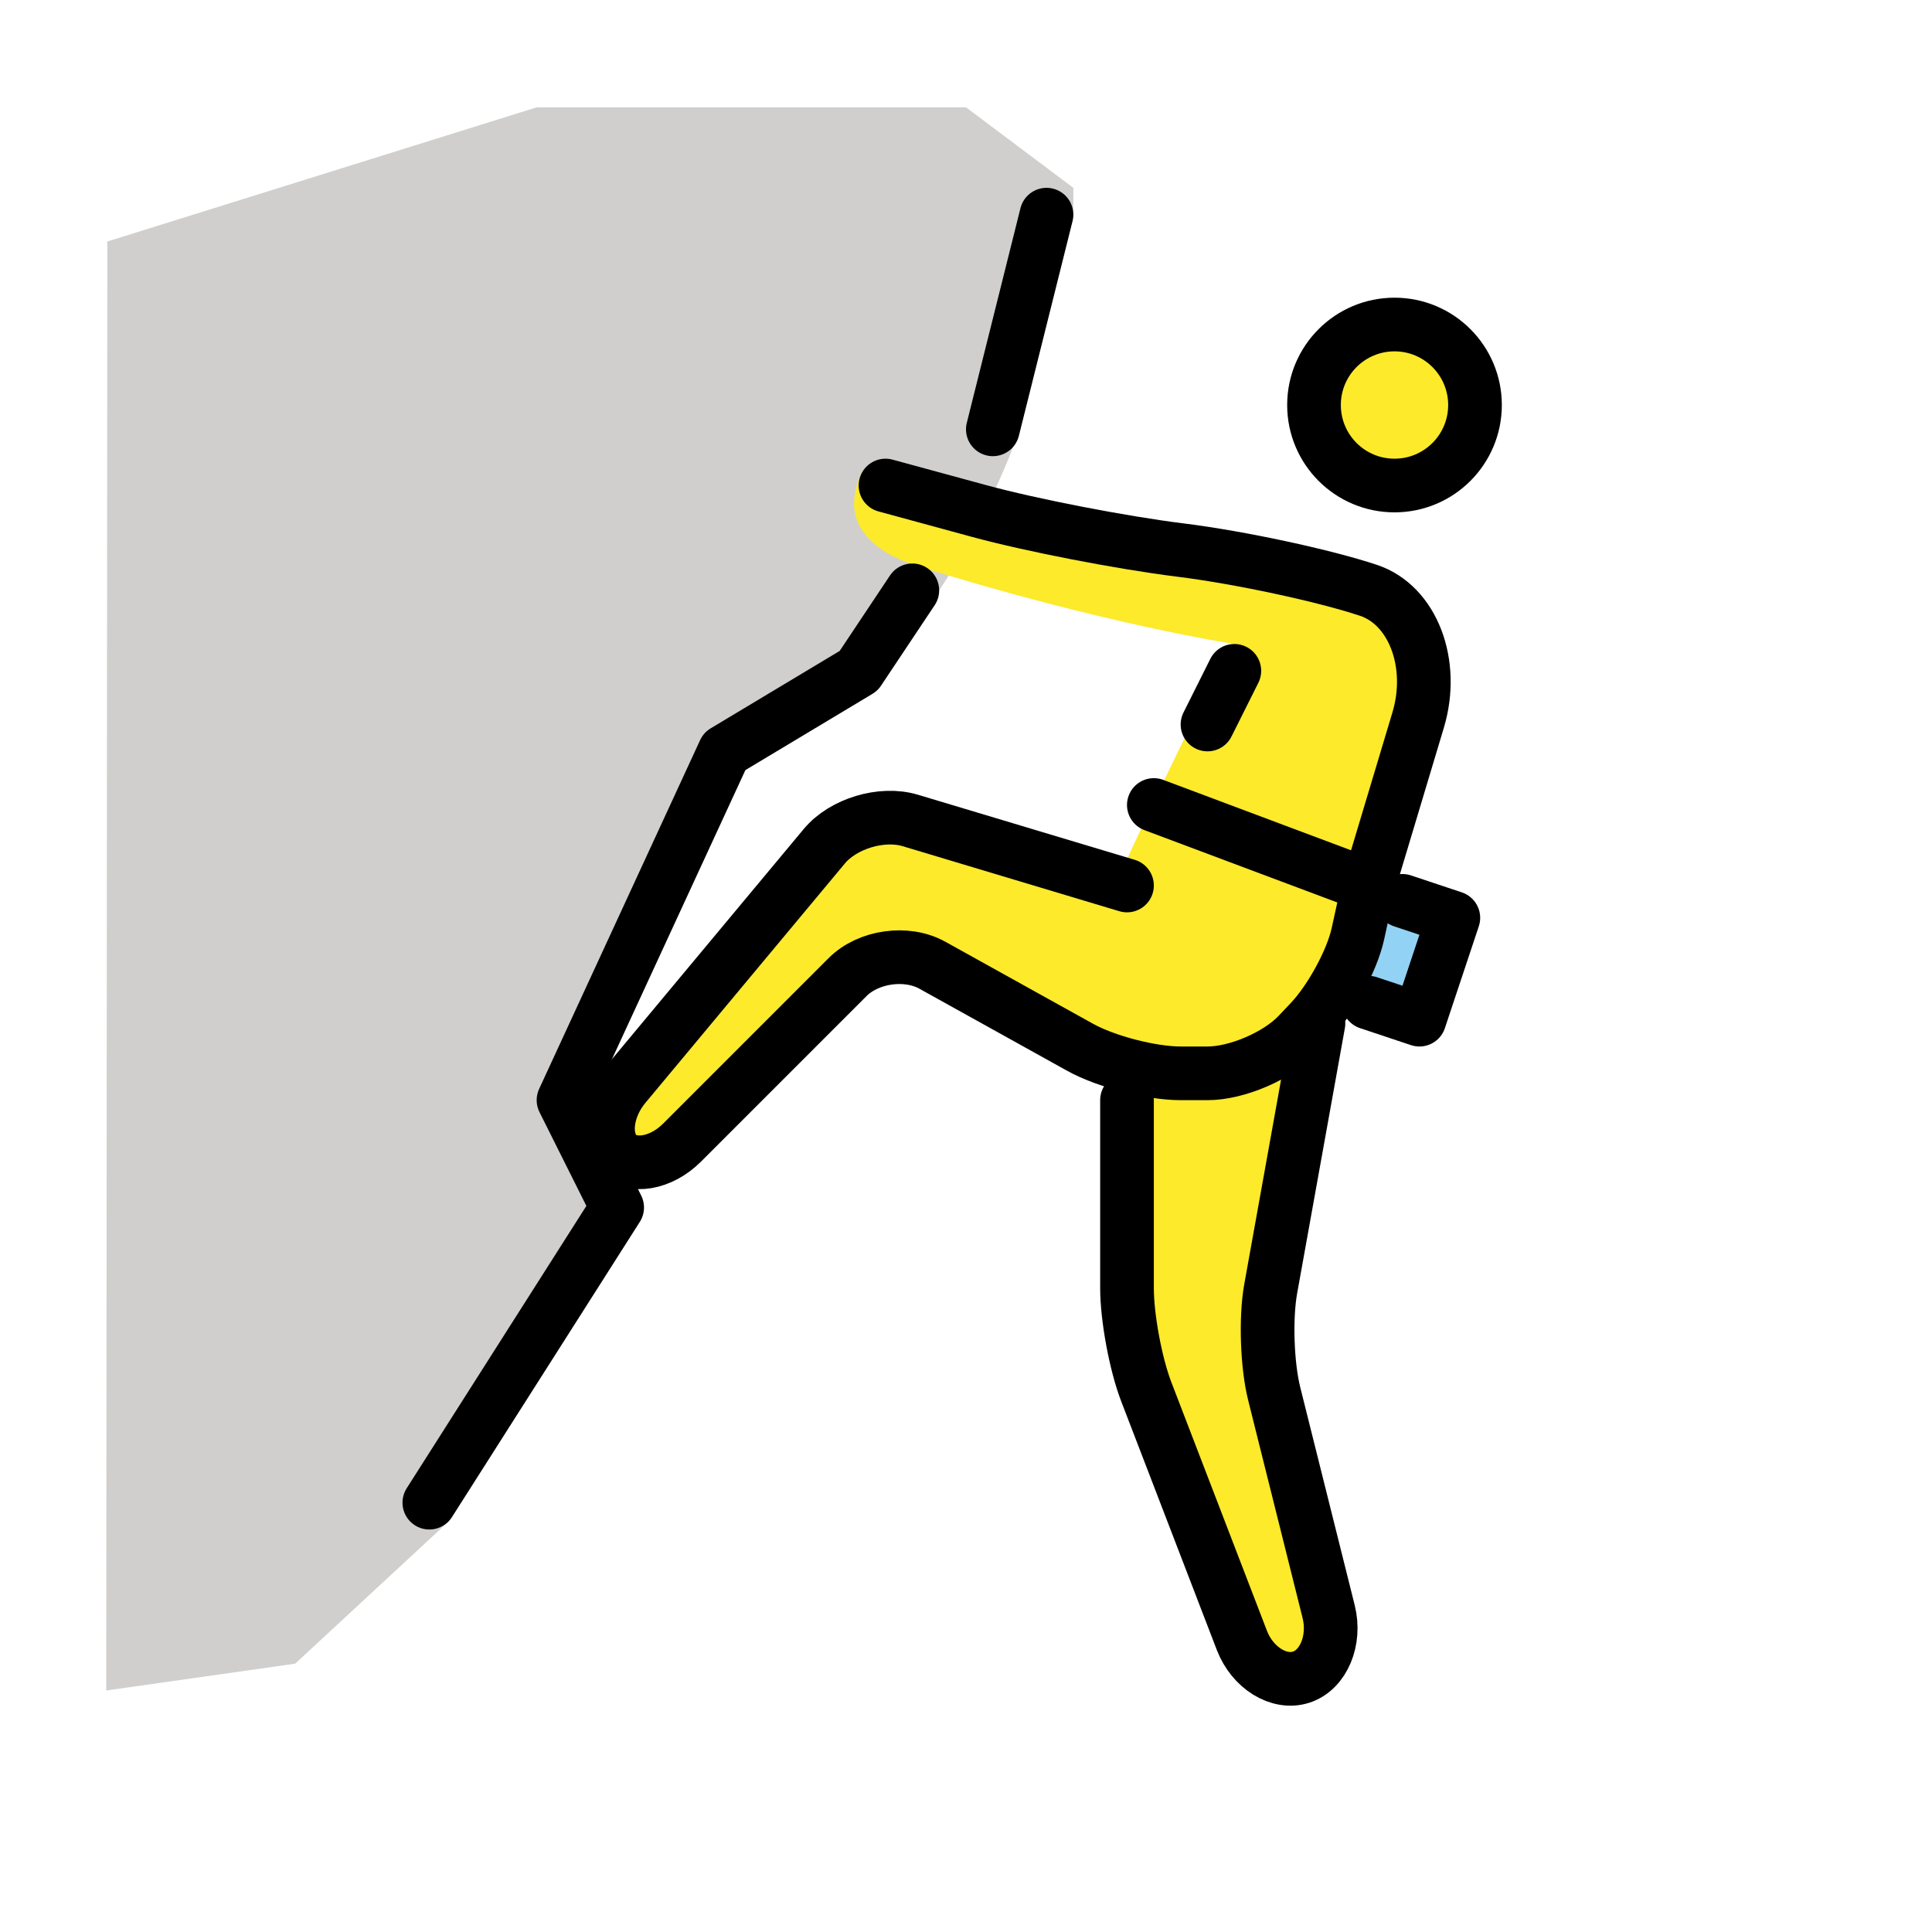
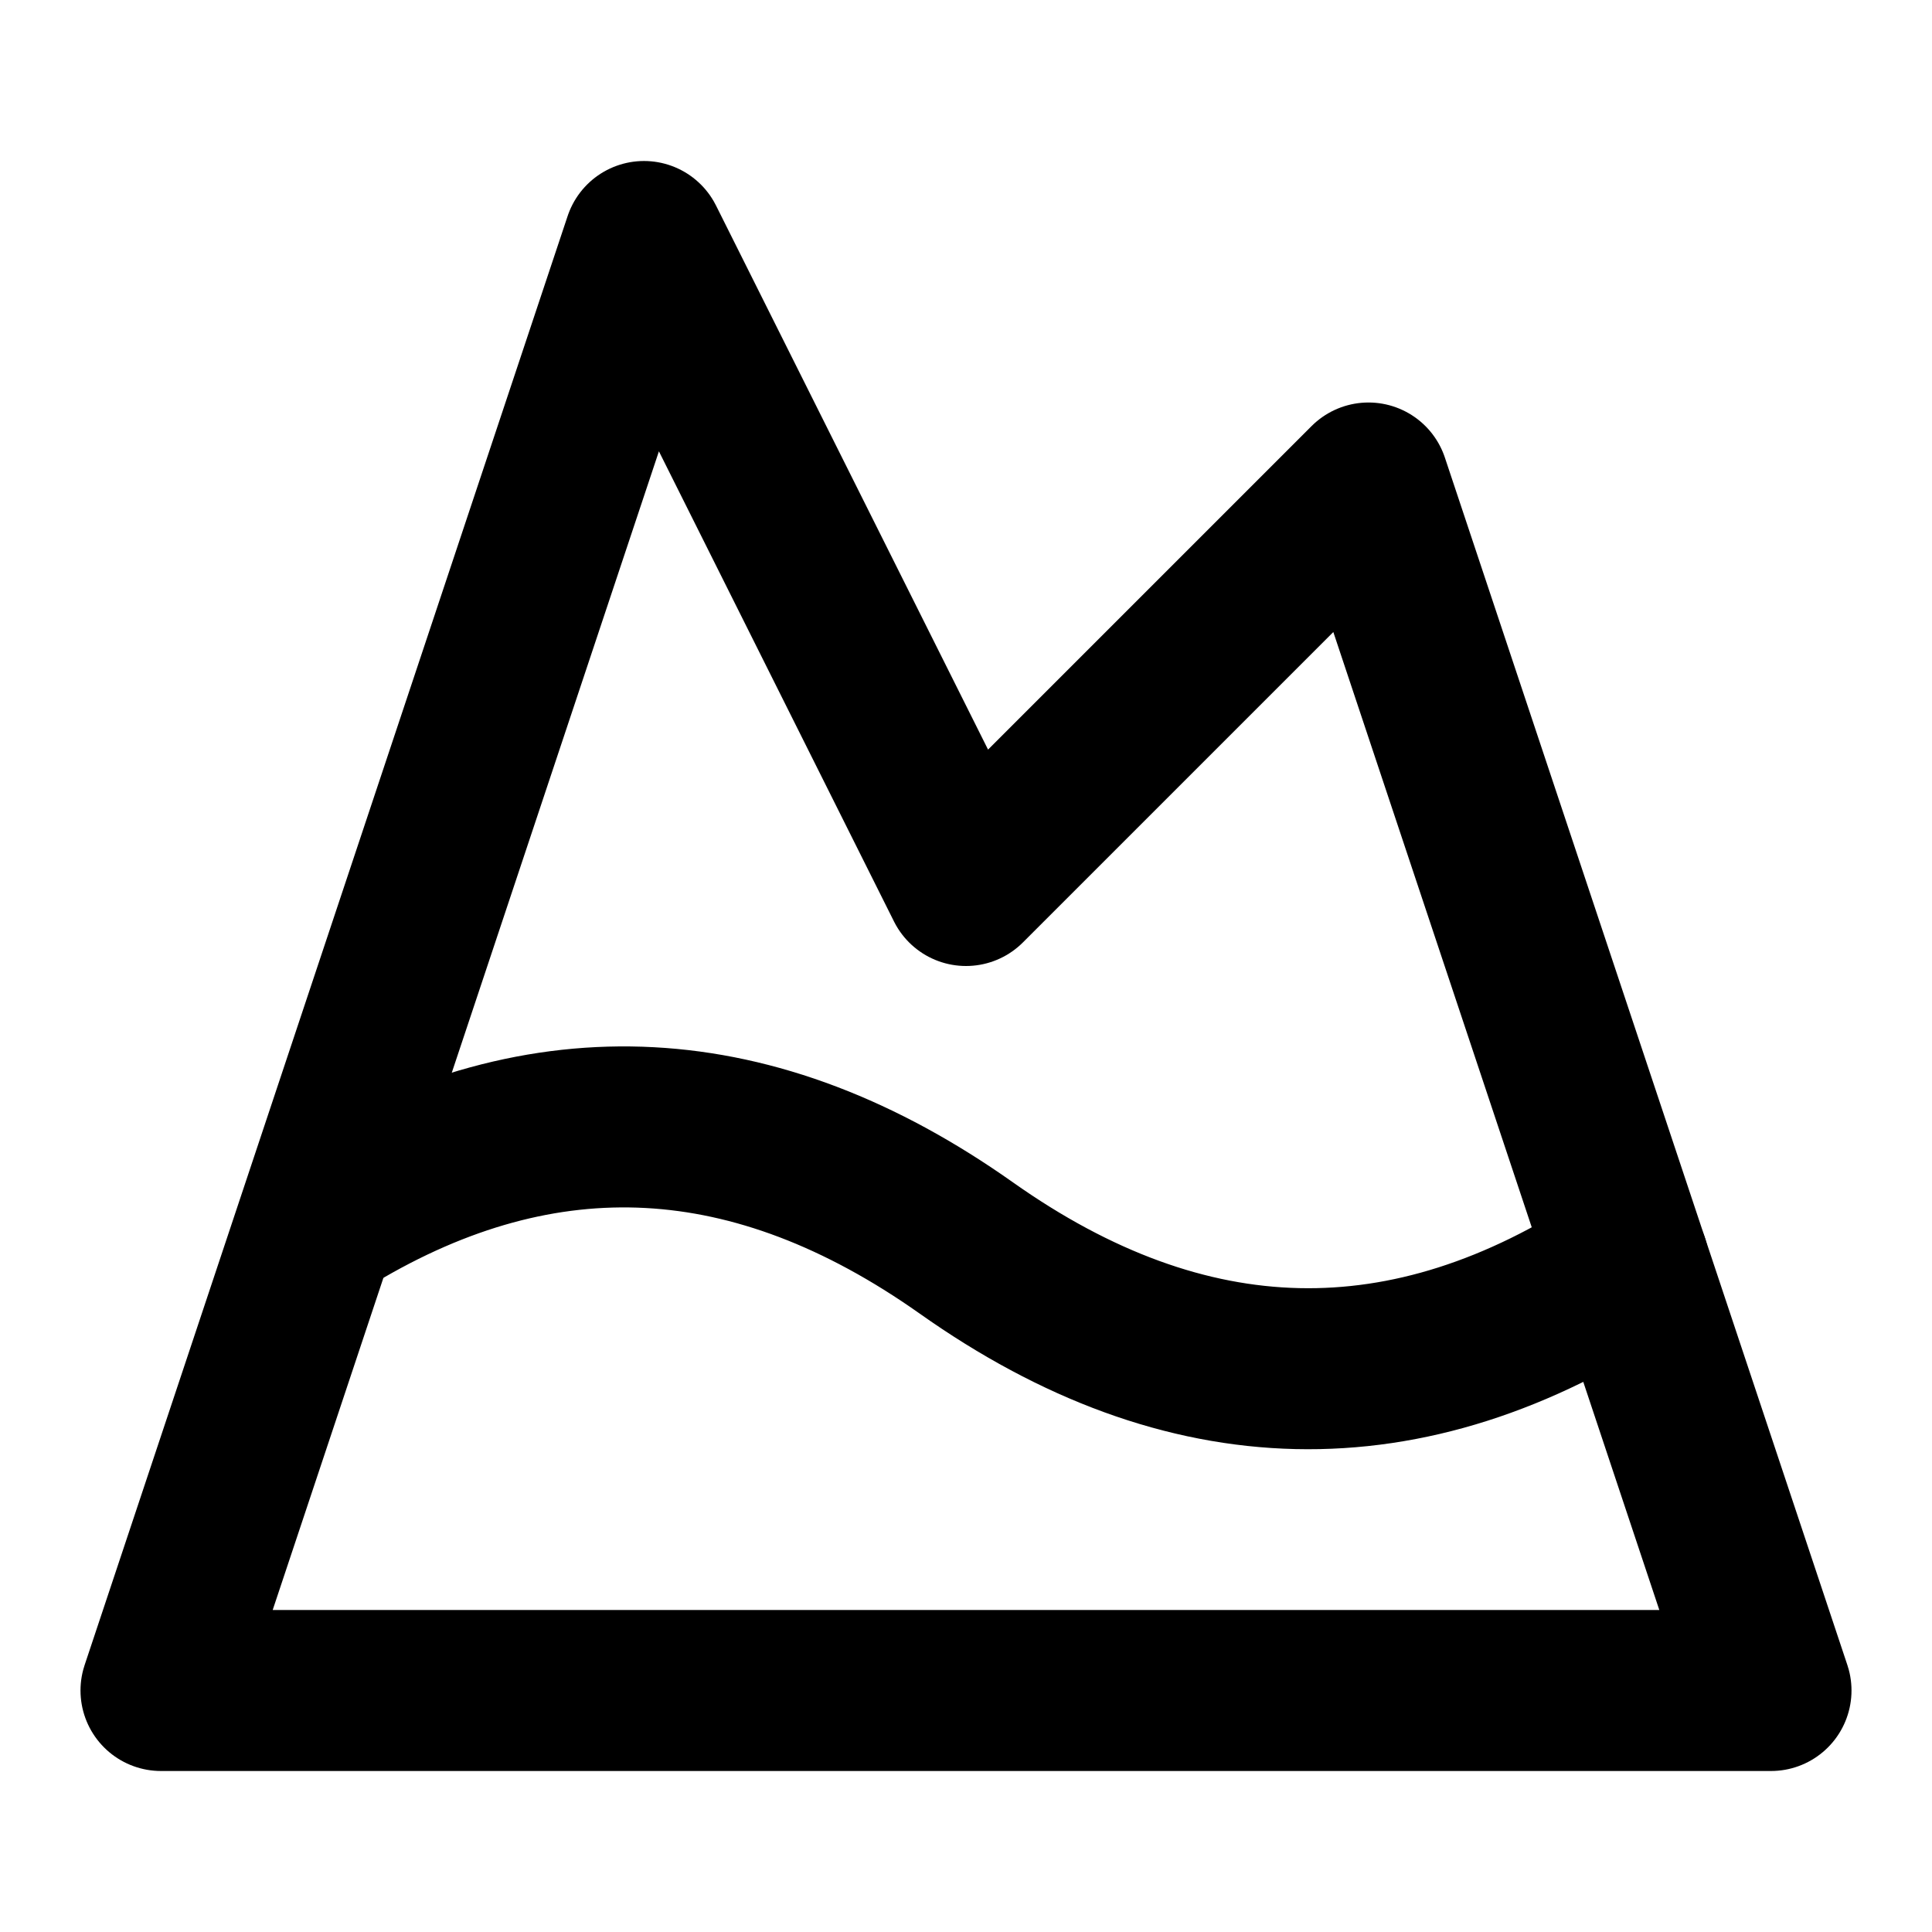
- <svg xmlns="http://www.w3.org/2000/svg" id="emoji" viewBox="0 0 72 72" version="1.1">
-   <g id="color">
-     <polyline fill="#92D3F5" points="51.112,33.188 54.162,34.205 52.898,38 49.848,36.983" />
-     <path fill="#D0CFCE" d="M40,7v1l-2,8c0,0-1,3-3,6s-4,4-4,4l-3,2l-2,2l-5,11l1,2v1l1,1l-3,4l-3.266,7.688L11,62l-7.041,1L4,9l16-5 h16L40,7z" />
-   </g>
-   <g id="hair" />
-   <g id="skin-shadow" />
-   <g id="skin">
-     <circle cx="51.969" cy="15.094" r="3" fill="#FCEA2B" />
-     <path fill="#FCEA2B" d="M48,21l4.969,2.375L50.207,36.61l-1.072,1.53L47,50l3,12l-3,1l-5-13v-9v-1l-9-5l-9,9l-2-2l10-12 l9.602,2.881c0,0,3.022-6.631,4.397-8.881c0,0-4.917-0.75-11.826-2.911c-1.544-0.483-3.018-1.558-2.018-3.558" />
-   </g>
-   <g id="line">
-     <circle cx="51.969" cy="15.094" r="3" fill="none" stroke="#000000" stroke-miterlimit="10" stroke-width="2" />
-     <path fill="none" stroke="#000000" stroke-linecap="round" stroke-linejoin="round" stroke-miterlimit="10" stroke-width="2" d="M42,33l-8.084-2.426c-1.054-0.315-2.492,0.117-3.196,0.962l-7.439,8.928C22.576,41.309,22.45,42.45,23,43 s1.637,0.363,2.414-0.414l6.172-6.172c0.777-0.777,2.201-0.977,3.162-0.442l5.504,3.057 C41.213,39.562,42.9,40,44,40h1c1.1,0,2.618-0.653,3.375-1.453l0.457-0.483c0.757-0.8,1.554-2.266,1.772-3.259 C50.821,33.812,51,33,51,33" />
-     <path fill="none" stroke="#000000" stroke-linecap="round" stroke-linejoin="round" stroke-miterlimit="10" stroke-width="2" d="M49.135,38.141l-1.78,9.891c-0.195,1.083-0.136,2.842,0.131,3.909l2.029,8.119 c0.267,1.067-0.189,2.165-1.015,2.44s-1.823-0.34-2.218-1.366l-3.564-9.268C42.323,50.84,42,49.1,42,48v-7" />
-     <path fill="none" stroke="#000000" stroke-linecap="round" stroke-linejoin="round" stroke-miterlimit="10" stroke-width="2" d="M51,33l1.851-6.168C53.482,24.724,52.65,22.55,51,22s-4.786-1.223-6.969-1.496l-0.062-0.008 c-2.183-0.273-5.544-0.925-7.469-1.449c-1.925-0.524-3.5-0.953-3.5-0.953" />
-     <polyline fill="none" stroke="#000000" stroke-linecap="round" stroke-linejoin="round" stroke-miterlimit="10" stroke-width="2" points="16,56 23,45 21,41 27,28 32,25 34,22" />
-     <line x1="43" x2="51" y1="30" y2="33" fill="none" stroke="#000000" stroke-linecap="round" stroke-linejoin="round" stroke-miterlimit="10" stroke-width="2" />
-     <polyline fill="none" stroke="#000000" stroke-linecap="round" stroke-linejoin="round" stroke-miterlimit="10" stroke-width="2" points="52.265,33.572 54.162,34.205 52.898,38 51,37.367" />
-     <line x1="37" x2="39" y1="16" y2="8" fill="none" stroke="#000000" stroke-linecap="round" stroke-linejoin="round" stroke-miterlimit="10" stroke-width="2" />
-     <line x1="46" x2="45" y1="25" y2="27" fill="none" stroke="#000000" stroke-linecap="round" stroke-linejoin="round" stroke-miterlimit="10" stroke-width="2" />
-   </g>
+ <svg xmlns="http://www.w3.org/2000/svg" width="24" height="24" viewBox="0 0 24 24" fill="none" stroke="currentColor" stroke-width="2" stroke-linecap="round" stroke-linejoin="round" class="lucide lucide-mountain-snow-icon lucide-mountain-snow">
+   <path d="m8 3 4 8 5-5 5 15H2L8 3z" />
+   <path d="M4.14 15.08c2.62-1.57 5.24-1.43 7.86.42 2.74 1.94 5.49 2 8.23.19" />
</svg>
